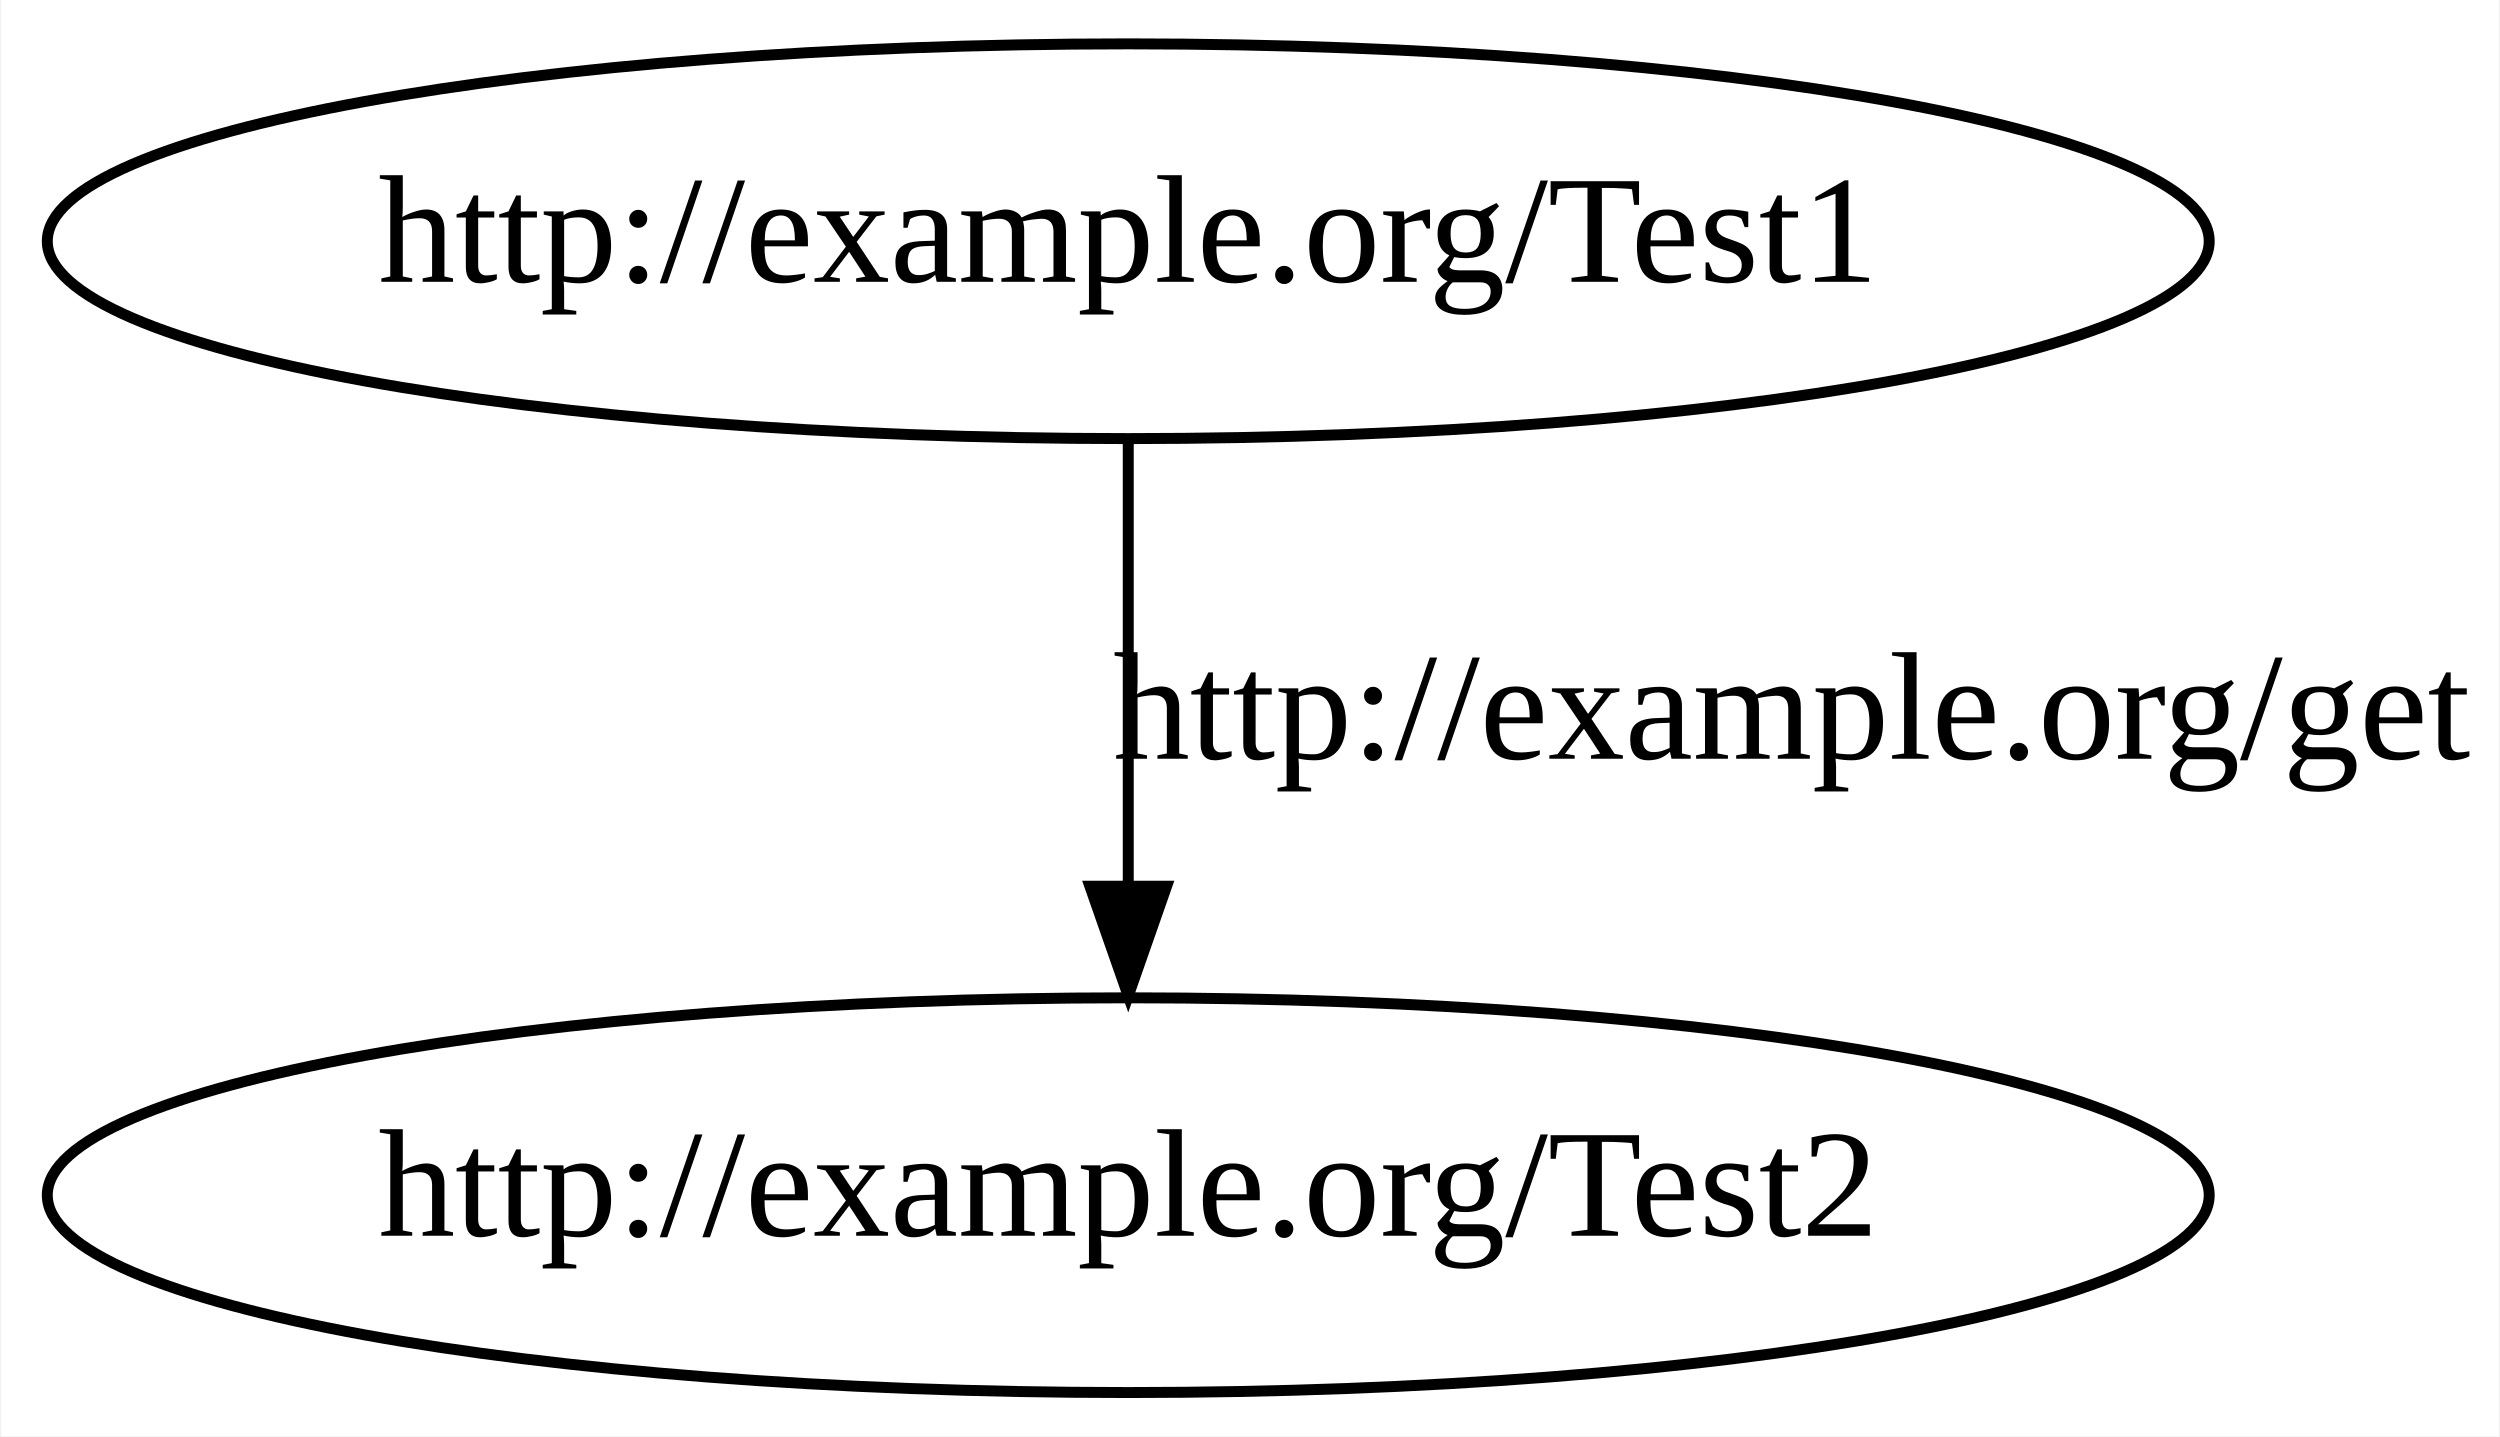
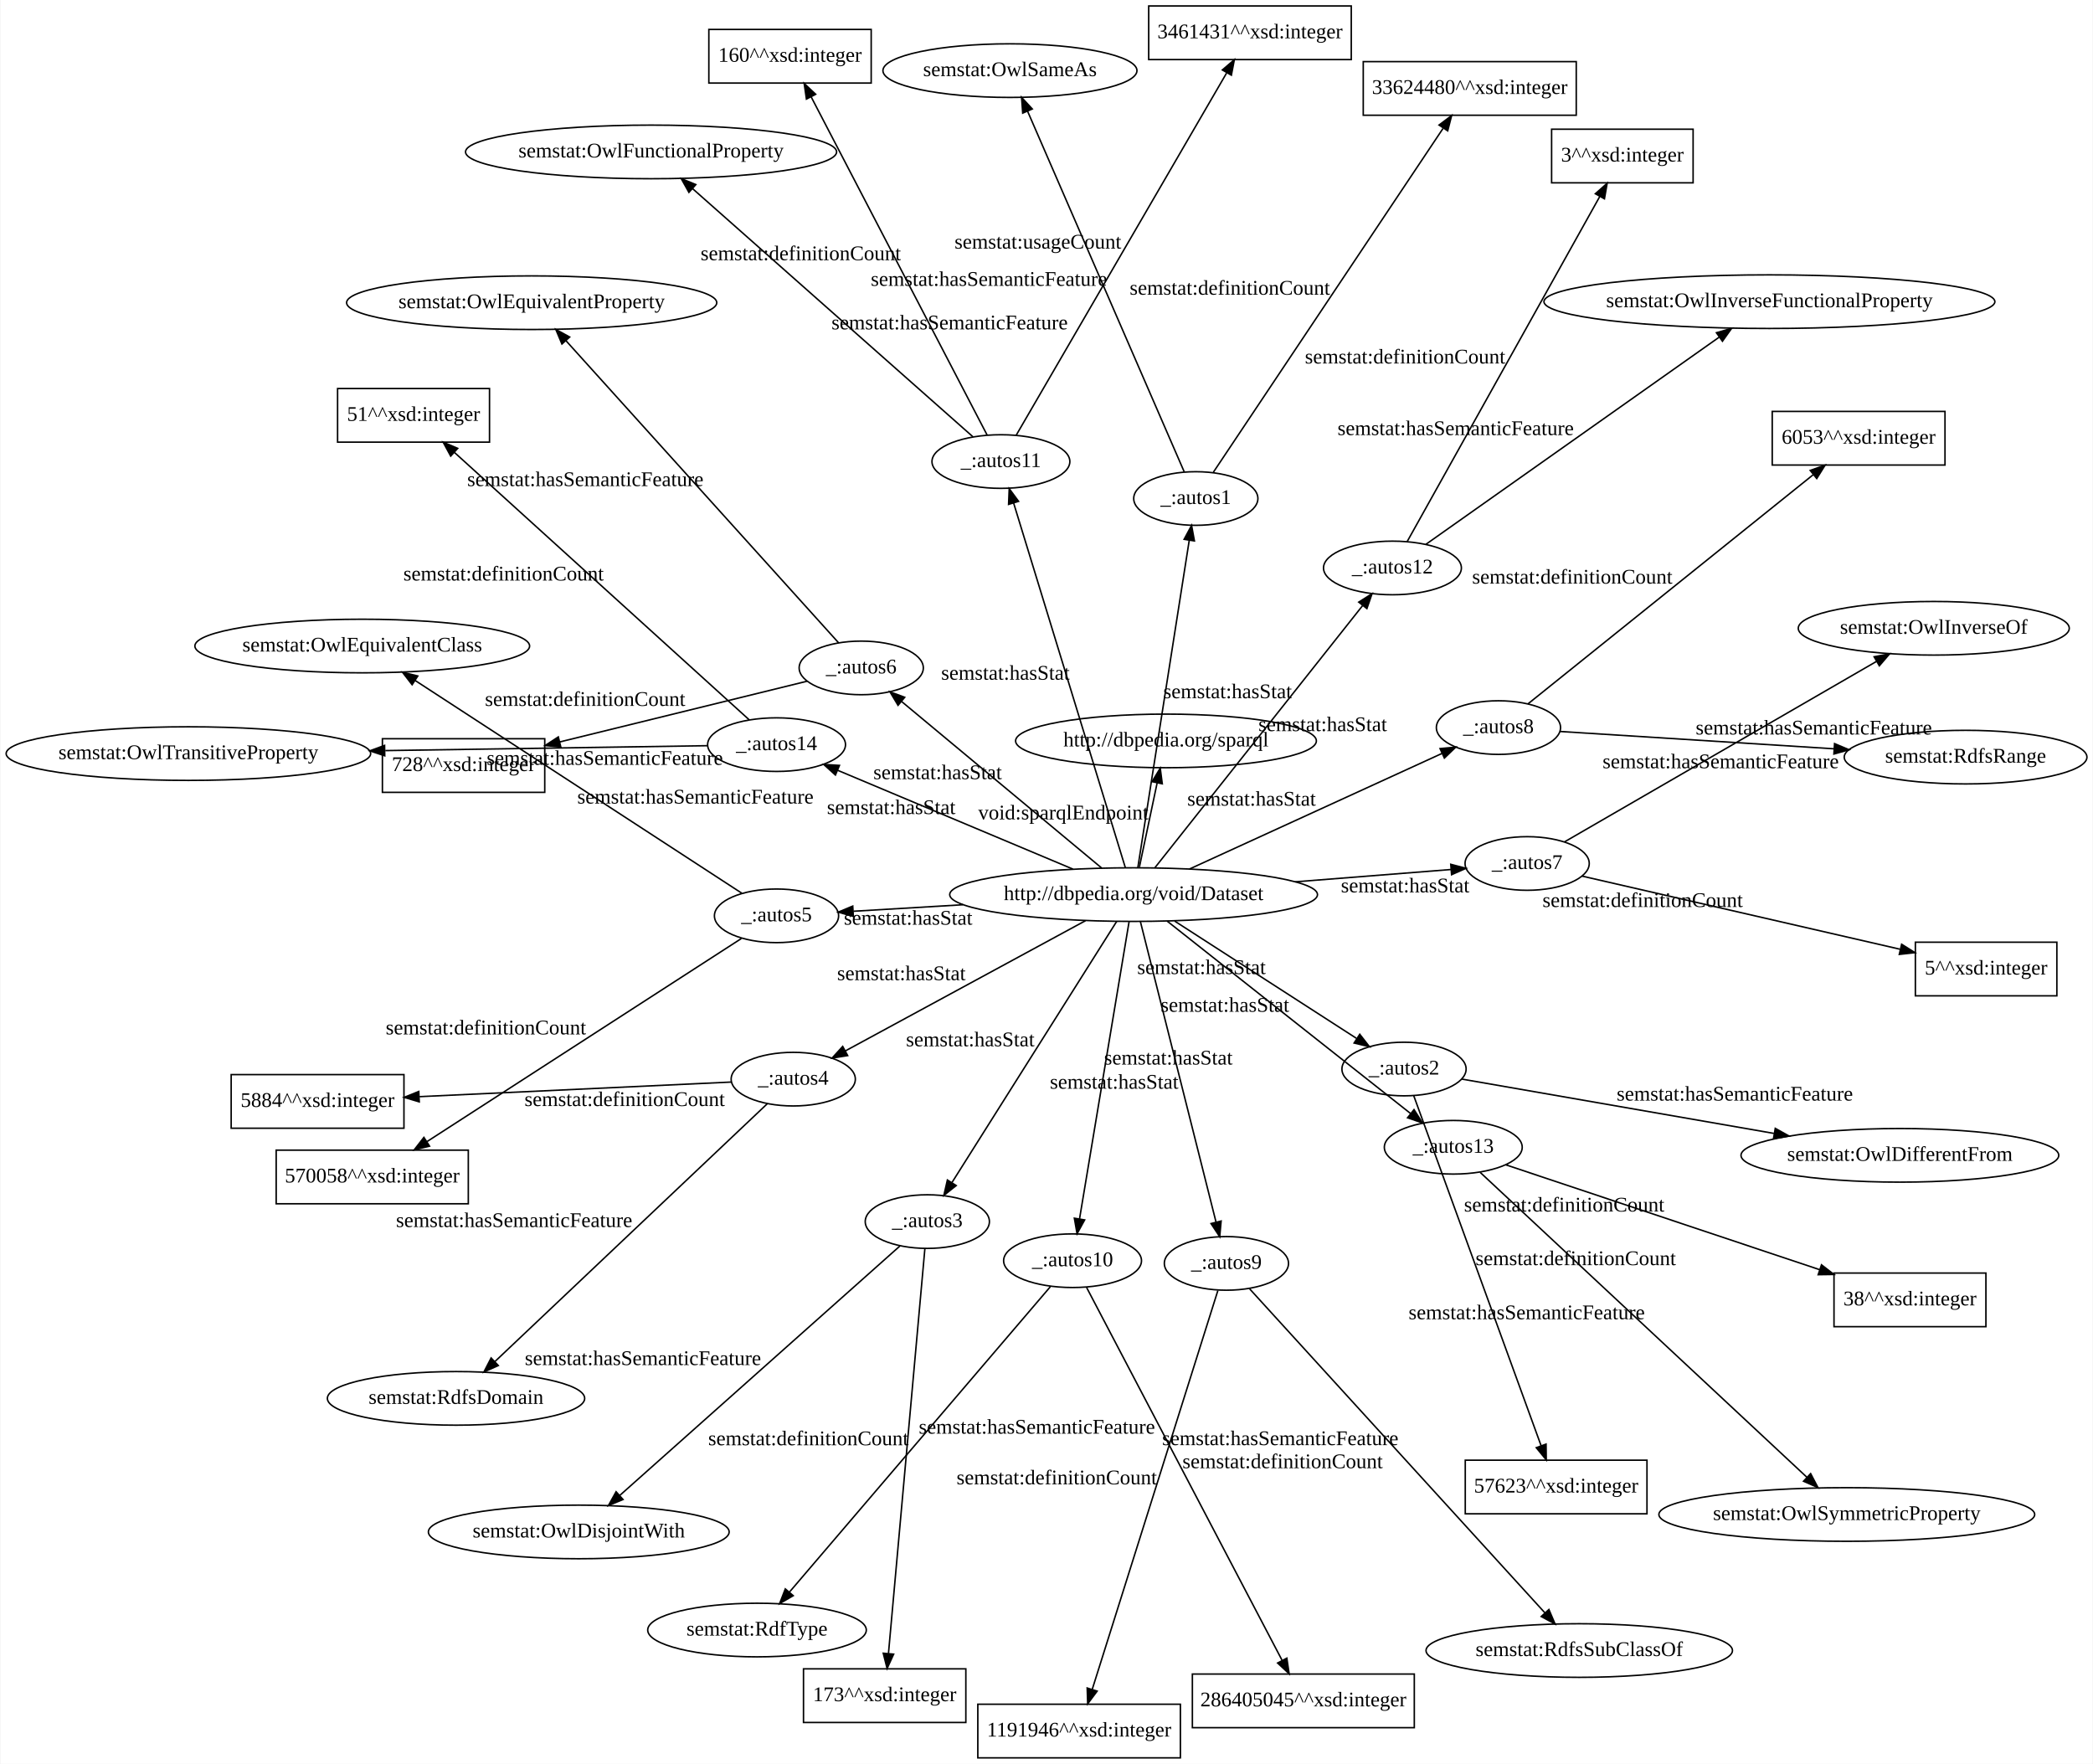
- <svg xmlns="http://www.w3.org/2000/svg" width="228pt" height="131pt" viewBox="0.00 0.00 227.79 131.00">
-   <g id="graph0" class="graph" transform="scale(1 1) rotate(0) translate(4 127)">
-     <polygon fill="white" stroke="none" points="-4,4 -4,-127 223.791,-127 223.791,4 -4,4" />
+ <svg xmlns="http://www.w3.org/2000/svg" width="1405pt" height="1184pt" viewBox="0.00 0.00 1404.64 1184.20">
+   <g id="graph0" class="graph" transform="scale(1 1) rotate(0) translate(759.651 592.968)">
+     <polygon fill="white" stroke="none" points="-759.651,591.233 -759.651,-592.968 644.987,-592.968 644.987,591.233 -759.651,591.233" />
    <g id="node1" class="node">
-       <ellipse fill="none" stroke="black" cx="98.791" cy="-105" rx="98.583" ry="18" />
-       <text text-anchor="middle" x="98.791" y="-101.3" font-family="Times New Roman,serif" font-size="14.00">http://example.org/Test1</text>
+       <ellipse fill="none" stroke="black" cx="1.146" cy="7.659" rx="123.478" ry="18" />
+       <text text-anchor="middle" x="1.146" y="11.359" font-family="Times New Roman,serif" font-size="14.00">http://dbpedia.org/void/Dataset</text>
    </g>
    <g id="node2" class="node">
-       <ellipse fill="none" stroke="black" cx="98.791" cy="-18" rx="98.583" ry="18" />
-       <text text-anchor="middle" x="98.791" y="-14.3" font-family="Times New Roman,serif" font-size="14.00">http://example.org/Test2</text>
+       <ellipse fill="none" stroke="black" cx="42.911" cy="-258.274" rx="41.693" ry="18" />
+       <text text-anchor="middle" x="42.911" y="-254.574" font-family="Times New Roman,serif" font-size="14.00">_:autos1</text>
    </g>
    <g id="edge1" class="edge">
-       <path fill="none" stroke="black" d="M98.791,-86.799C98.791,-75.163 98.791,-59.548 98.791,-46.237" />
-       <polygon fill="black" stroke="black" points="102.291,-46.175 98.791,-36.175 95.291,-46.175 102.291,-46.175" />
-       <text text-anchor="middle" x="159.291" y="-57.8" font-family="Times New Roman,serif" font-size="14.00">http://example.org/get</text>
+       <path fill="none" stroke="black" d="M4.017,-10.62C11.187,-56.275 29.919,-175.547 38.501,-230.193" />
+       <polygon fill="black" stroke="black" points="35.066,-230.883 40.076,-240.219 41.982,-229.797 35.066,-230.883" />
+       <text text-anchor="middle" x="64.259" y="-124.206" font-family="Times New Roman,serif" font-size="14.00">semstat:hasStat</text>
+     </g>
+     <g id="node3" class="node">
+       <ellipse fill="none" stroke="black" cx="22.893" cy="-95.527" rx="100.983" ry="18" />
+       <text text-anchor="middle" x="22.893" y="-91.827" font-family="Times New Roman,serif" font-size="14.00">http://dbpedia.org/sparql</text>
+     </g>
+     <g id="edge2" class="edge">
+       <path fill="none" stroke="black" d="M5.034,-10.789C8.343,-26.489 13.149,-49.291 16.942,-67.288" />
+       <polygon fill="black" stroke="black" points="13.552,-68.176 19.039,-77.239 20.401,-66.732 13.552,-68.176" />
+       <text text-anchor="middle" x="-46.012" y="-42.838" font-family="Times New Roman,serif" font-size="14.00">void:sparqlEndpoint</text>
+     </g>
+     <g id="node6" class="node">
+       <ellipse fill="none" stroke="black" cx="182.711" cy="124.766" rx="41.693" ry="18" />
+       <text text-anchor="middle" x="182.711" y="128.466" font-family="Times New Roman,serif" font-size="14.00">_:autos2</text>
+     </g>
+     <g id="edge5" class="edge">
+       <path fill="none" stroke="black" d="M28.722,25.445C61.505,46.59 116.121,81.817 150.728,104.138" />
+       <polygon fill="black" stroke="black" points="152.99,101.432 159.497,109.793 149.196,107.314 152.99,101.432" />
+       <text text-anchor="middle" x="46.725" y="60.991" font-family="Times New Roman,serif" font-size="14.00">semstat:hasStat</text>
+     </g>
+     <g id="node9" class="node">
+       <ellipse fill="none" stroke="black" cx="-137.348" cy="227.197" rx="41.693" ry="18" />
+       <text text-anchor="middle" x="-137.348" y="230.897" font-family="Times New Roman,serif" font-size="14.00">_:autos3</text>
+     </g>
+     <g id="edge8" class="edge">
+       <path fill="none" stroke="black" d="M-10.188,25.625C-34.605,64.33 -92.268,155.737 -120.786,200.943" />
+       <polygon fill="black" stroke="black" points="-117.949,203.006 -126.245,209.597 -123.87,199.271 -117.949,203.006" />
+       <text text-anchor="middle" x="-108.487" y="109.484" font-family="Times New Roman,serif" font-size="14.00">semstat:hasStat</text>
+     </g>
+     <g id="node12" class="node">
+       <ellipse fill="none" stroke="black" cx="-227.361" cy="131.566" rx="41.693" ry="18" />
+       <text text-anchor="middle" x="-227.361" y="135.266" font-family="Times New Roman,serif" font-size="14.00">_:autos4</text>
+     </g>
+     <g id="edge11" class="edge">
+       <path fill="none" stroke="black" d="M-31.109,25.149C-73.72,48.254 -148.492,88.799 -192.411,112.614" />
+       <polygon fill="black" stroke="black" points="-190.832,115.74 -201.292,117.43 -194.169,109.586 -190.832,115.74" />
+       <text text-anchor="middle" x="-154.76" y="65.082" font-family="Times New Roman,serif" font-size="14.00">semstat:hasStat</text>
+     </g>
+     <g id="node15" class="node">
+       <ellipse fill="none" stroke="black" cx="-238.601" cy="21.904" rx="41.693" ry="18" />
+       <text text-anchor="middle" x="-238.601" y="25.604" font-family="Times New Roman,serif" font-size="14.00">_:autos5</text>
+     </g>
+     <g id="edge14" class="edge">
+       <path fill="none" stroke="black" d="M-113.461,14.468C-139.223,15.999 -165.309,17.549 -186.95,18.835" />
+       <polygon fill="black" stroke="black" points="-187.005,22.344 -197.195,19.443 -187.42,15.356 -187.005,22.344" />
+       <text text-anchor="middle" x="-150.205" y="27.851" font-family="Times New Roman,serif" font-size="14.00">semstat:hasStat</text>
+     </g>
+     <g id="node18" class="node">
+       <ellipse fill="none" stroke="black" cx="-181.716" cy="-144.542" rx="41.693" ry="18" />
+       <text text-anchor="middle" x="-181.716" y="-140.842" font-family="Times New Roman,serif" font-size="14.00">_:autos6</text>
+     </g>
+     <g id="edge17" class="edge">
+       <path fill="none" stroke="black" d="M-20.189,-10.098C-53.56,-37.874 -118.066,-91.565 -154.656,-122.019" />
+       <polygon fill="black" stroke="black" points="-157.007,-119.422 -162.454,-128.509 -152.529,-124.802 -157.007,-119.422" />
+       <text text-anchor="middle" x="-130.422" y="-69.859" font-family="Times New Roman,serif" font-size="14.00">semstat:hasStat</text>
+     </g>
+     <g id="node21" class="node">
+       <ellipse fill="none" stroke="black" cx="265.377" cy="-13.236" rx="41.693" ry="18" />
+       <text text-anchor="middle" x="265.377" y="-9.536" font-family="Times New Roman,serif" font-size="14.00">_:autos7</text>
+     </g>
+     <g id="edge20" class="edge">
+       <path fill="none" stroke="black" d="M109.763,-0.931C145.924,-3.79 184.512,-6.842 214.216,-9.191" />
+       <polygon fill="black" stroke="black" points="214.089,-12.691 224.334,-9.991 214.641,-5.713 214.089,-12.691" />
+       <text text-anchor="middle" x="183.489" y="6.139" font-family="Times New Roman,serif" font-size="14.00">semstat:hasStat</text>
+     </g>
+     <g id="node24" class="node">
+       <ellipse fill="none" stroke="black" cx="246.11" cy="-104.474" rx="41.693" ry="18" />
+       <text text-anchor="middle" x="246.11" y="-100.774" font-family="Times New Roman,serif" font-size="14.00">_:autos8</text>
+     </g>
+     <g id="edge23" class="edge">
+       <path fill="none" stroke="black" d="M38.617,-9.494C84.539,-30.514 161.92,-65.935 208.09,-87.07" />
+       <polygon fill="black" stroke="black" points="206.896,-90.373 217.446,-91.353 209.81,-84.008 206.896,-90.373" />
+       <text text-anchor="middle" x="80.354" y="-52.082" font-family="Times New Roman,serif" font-size="14.00">semstat:hasStat</text>
+     </g>
+     <g id="node27" class="node">
+       <ellipse fill="none" stroke="black" cx="63.472" cy="255.266" rx="41.693" ry="18" />
+       <text text-anchor="middle" x="63.472" y="258.966" font-family="Times New Roman,serif" font-size="14.00">_:autos9</text>
+     </g>
+     <g id="edge26" class="edge">
+       <path fill="none" stroke="black" d="M5.729,25.866C16.538,68.809 43.678,176.632 56.525,227.666" />
+       <polygon fill="black" stroke="black" points="59.919,226.814 58.966,237.366 53.131,228.523 59.919,226.814" />
+       <text text-anchor="middle" x="-11.873" y="137.966" font-family="Times New Roman,serif" font-size="14.00">semstat:hasStat</text>
+     </g>
+     <g id="node30" class="node">
+       <ellipse fill="none" stroke="black" cx="-39.834" cy="253.463" rx="46.292" ry="18" />
+       <text text-anchor="middle" x="-39.834" y="257.163" font-family="Times New Roman,serif" font-size="14.00">_:autos10</text>
+     </g>
+     <g id="edge29" class="edge">
+       <path fill="none" stroke="black" d="M-1.868,25.733C-8.943,68.171 -26.659,174.437 -35.151,225.375" />
+       <polygon fill="black" stroke="black" points="-31.719,226.074 -36.816,235.362 -38.624,224.923 -31.719,226.074" />
+       <text text-anchor="middle" x="24.491" y="121.754" font-family="Times New Roman,serif" font-size="14.00">semstat:hasStat</text>
+     </g>
+     <g id="node33" class="node">
+       <ellipse fill="none" stroke="black" cx="-87.939" cy="-283.09" rx="46.292" ry="18" />
+       <text text-anchor="middle" x="-87.939" y="-279.39" font-family="Times New Roman,serif" font-size="14.00">_:autos11</text>
+     </g>
+     <g id="edge32" class="edge">
+       <path fill="none" stroke="black" d="M-4.427,-10.529C-19.519,-59.786 -61.264,-196.029 -79.374,-255.133" />
+       <polygon fill="black" stroke="black" points="-82.786,-254.322 -82.369,-264.909 -76.093,-256.373 -82.786,-254.322" />
+       <text text-anchor="middle" x="-84.9" y="-136.631" font-family="Times New Roman,serif" font-size="14.00">semstat:hasStat</text>
+     </g>
+     <g id="node37" class="node">
+       <ellipse fill="none" stroke="black" cx="174.94" cy="-211.651" rx="46.292" ry="18" />
+       <text text-anchor="middle" x="174.94" y="-207.951" font-family="Times New Roman,serif" font-size="14.00">_:autos12</text>
+     </g>
+     <g id="edge36" class="edge">
+       <path fill="none" stroke="black" d="M15.368,-10.288C46.213,-49.211 119.335,-141.484 154.867,-186.321" />
+       <polygon fill="black" stroke="black" points="152.293,-188.709 161.247,-194.372 157.779,-184.361 152.293,-188.709" />
+       <text text-anchor="middle" x="128.118" y="-102.105" font-family="Times New Roman,serif" font-size="14.00">semstat:hasStat</text>
+     </g>
+     <g id="node40" class="node">
+       <ellipse fill="none" stroke="black" cx="215.777" cy="177.3" rx="46.292" ry="18" />
+       <text text-anchor="middle" x="215.777" y="181" font-family="Times New Roman,serif" font-size="14.00">_:autos13</text>
+     </g>
+     <g id="edge39" class="edge">
+       <path fill="none" stroke="black" d="M23.709,25.493C63.042,56.581 144.077,120.629 187.244,154.748" />
+       <polygon fill="black" stroke="black" points="189.422,152.008 195.097,160.955 185.082,157.5 189.422,152.008" />
+       <text text-anchor="middle" x="62.477" y="86.32" font-family="Times New Roman,serif" font-size="14.00">semstat:hasStat</text>
+     </g>
+     <g id="node43" class="node">
+       <ellipse fill="none" stroke="black" cx="-238.568" cy="-93.027" rx="46.292" ry="18" />
+       <text text-anchor="middle" x="-238.568" y="-89.327" font-family="Times New Roman,serif" font-size="14.00">_:autos14</text>
+     </g>
+     <g id="edge42" class="edge">
+       <path fill="none" stroke="black" d="M-39.518,-9.421C-83.572,-27.925 -153.462,-57.28 -197.624,-75.829" />
+       <polygon fill="black" stroke="black" points="-199.045,-72.63 -206.91,-79.73 -196.335,-79.084 -199.045,-72.63" />
+       <text text-anchor="middle" x="-161.571" y="-46.425" font-family="Times New Roman,serif" font-size="14.00">semstat:hasStat</text>
+     </g>
+     <g id="node4" class="node">
+       <ellipse fill="none" stroke="black" cx="-81.872" cy="-545.552" rx="85.285" ry="18" />
+       <text text-anchor="middle" x="-81.872" y="-541.852" font-family="Times New Roman,serif" font-size="14.00">semstat:OwlSameAs</text>
+     </g>
+     <g id="edge3" class="edge">
+       <path fill="none" stroke="black" d="M35.105,-276.245C13.922,-325.014 -44.75,-460.089 -70.031,-518.291" />
+       <polygon fill="black" stroke="black" points="-73.295,-517.022 -74.069,-527.589 -66.875,-519.811 -73.295,-517.022" />
+       <text text-anchor="middle" x="-95.963" y="-401.068" font-family="Times New Roman,serif" font-size="14.00">semstat:hasSemanticFeature</text>
+     </g>
+     <g id="node5" class="node">
+       <polygon fill="none" stroke="black" points="298.338,-551.6 155.338,-551.6 155.338,-515.6 298.338,-515.6 298.338,-551.6" />
+       <text text-anchor="middle" x="226.838" y="-529.9" font-family="Times New Roman,serif" font-size="14.00">33624480^^xsd:integer</text>
+     </g>
+     <g id="edge4" class="edge">
+       <path fill="none" stroke="black" d="M54.697,-275.916C86.015,-322.798 171.471,-450.719 208.888,-506.73" />
+       <polygon fill="black" stroke="black" points="206.207,-509.018 214.673,-515.39 212.028,-505.13 206.207,-509.018" />
+       <text text-anchor="middle" x="65.792" y="-395.123" font-family="Times New Roman,serif" font-size="14.00">semstat:definitionCount</text>
+     </g>
+     <g id="node7" class="node">
+       <ellipse fill="none" stroke="black" cx="515.627" cy="182.71" rx="106.681" ry="18" />
+       <text text-anchor="middle" x="515.627" y="186.41" font-family="Times New Roman,serif" font-size="14.00">semstat:OwlDifferentFrom</text>
+     </g>
+     <g id="edge6" class="edge">
+       <path fill="none" stroke="black" d="M221.552,131.527C272.617,140.414 363.728,156.272 431.046,167.989" />
+       <polygon fill="black" stroke="black" points="431.965,164.596 441.217,169.759 430.765,171.492 431.965,164.596" />
+       <text text-anchor="middle" x="404.799" y="145.958" font-family="Times New Roman,serif" font-size="14.00">semstat:hasSemanticFeature</text>
+     </g>
+     <g id="node8" class="node">
+       <polygon fill="none" stroke="black" points="345.83,387.389 223.83,387.389 223.83,423.389 345.83,423.389 345.83,387.389" />
+       <text text-anchor="middle" x="284.83" y="409.089" font-family="Times New Roman,serif" font-size="14.00">57623^^xsd:integer</text>
+     </g>
+     <g id="edge7" class="edge">
+       <path fill="none" stroke="black" d="M189.254,142.747C206.613,190.449 253.925,320.461 274.756,377.704" />
+       <polygon fill="black" stroke="black" points="278.078,376.601 278.209,387.195 271.5,378.995 278.078,376.601" />
+       <text text-anchor="middle" x="298.005" y="256.426" font-family="Times New Roman,serif" font-size="14.00">semstat:definitionCount</text>
+     </g>
+     <g id="node10" class="node">
+       <ellipse fill="none" stroke="black" cx="-371.367" cy="435.557" rx="100.983" ry="18" />
+       <text text-anchor="middle" x="-371.367" y="439.257" font-family="Times New Roman,serif" font-size="14.00">semstat:OwlDisjointWith</text>
+     </g>
+     <g id="edge9" class="edge">
+       <path fill="none" stroke="black" d="M-155.711,243.547C-196.64,279.988 -295.539,368.044 -343.864,411.07" />
+       <polygon fill="black" stroke="black" points="-341.65,413.785 -351.446,417.821 -346.305,408.557 -341.65,413.785" />
+       <text text-anchor="middle" x="-328.288" y="323.508" font-family="Times New Roman,serif" font-size="14.00">semstat:hasSemanticFeature</text>
+     </g>
+     <g id="node11" class="node">
+       <polygon fill="none" stroke="black" points="-111.483,527.482 -220.483,527.482 -220.483,563.482 -111.483,563.482 -111.483,527.482" />
+       <text text-anchor="middle" x="-165.983" y="549.182" font-family="Times New Roman,serif" font-size="14.00">173^^xsd:integer</text>
+     </g>
+     <g id="edge10" class="edge">
+       <path fill="none" stroke="black" d="M-138.97,245.221C-143.723,298.055 -157.65,452.852 -163.427,517.064" />
+       <polygon fill="black" stroke="black" points="-159.962,517.615 -164.344,527.261 -166.934,516.987 -159.962,517.615" />
+       <text text-anchor="middle" x="-217.198" y="377.342" font-family="Times New Roman,serif" font-size="14.00">semstat:definitionCount</text>
+     </g>
+     <g id="node13" class="node">
+       <ellipse fill="none" stroke="black" cx="-453.775" cy="345.884" rx="86.385" ry="18" />
+       <text text-anchor="middle" x="-453.775" y="349.584" font-family="Times New Roman,serif" font-size="14.00">semstat:RdfsDomain</text>
+     </g>
+     <g id="edge12" class="edge">
+       <path fill="none" stroke="black" d="M-244.751,148.027C-284.281,185.445 -381.065,277.058 -427.75,321.249" />
+       <polygon fill="black" stroke="black" points="-425.394,323.838 -435.062,328.171 -430.206,318.754 -425.394,323.838" />
+       <text text-anchor="middle" x="-414.751" y="230.838" font-family="Times New Roman,serif" font-size="14.00">semstat:hasSemanticFeature</text>
+     </g>
+     <g id="node14" class="node">
+       <polygon fill="none" stroke="black" points="-488.739,128.509 -604.739,128.509 -604.739,164.509 -488.739,164.509 -488.739,128.509" />
+       <text text-anchor="middle" x="-546.739" y="150.209" font-family="Times New Roman,serif" font-size="14.00">5884^^xsd:integer</text>
+     </g>
+     <g id="edge13" class="edge">
+       <path fill="none" stroke="black" d="M-268.786,133.504C-321.867,135.988 -414.609,140.327 -478.261,143.305" />
+       <polygon fill="black" stroke="black" points="-478.457,146.818 -488.61,143.79 -478.784,139.826 -478.457,146.818" />
+       <text text-anchor="middle" x="-340.524" y="149.605" font-family="Times New Roman,serif" font-size="14.00">semstat:definitionCount</text>
+     </g>
+     <g id="node16" class="node">
+       <ellipse fill="none" stroke="black" cx="-516.738" cy="-159.233" rx="112.38" ry="18" />
+       <text text-anchor="middle" x="-516.738" y="-155.533" font-family="Times New Roman,serif" font-size="14.00">semstat:OwlEquivalentClass</text>
+     </g>
+     <g id="edge15" class="edge">
+       <path fill="none" stroke="black" d="M-261.837,6.771C-310.518,-24.932 -423.479,-98.498 -481.28,-136.141" />
+       <polygon fill="black" stroke="black" points="-483.26,-133.254 -489.729,-141.644 -479.44,-139.119 -483.26,-133.254" />
+       <text text-anchor="middle" x="-293.058" y="-53.485" font-family="Times New Roman,serif" font-size="14.00">semstat:hasSemanticFeature</text>
+     </g>
+     <g id="node17" class="node">
+       <polygon fill="none" stroke="black" points="-445.527,179.229 -574.527,179.229 -574.527,215.229 -445.527,215.229 -445.527,179.229" />
+       <text text-anchor="middle" x="-510.027" y="200.929" font-family="Times New Roman,serif" font-size="14.00">570058^^xsd:integer</text>
+     </g>
+     <g id="edge16" class="edge">
+       <path fill="none" stroke="black" d="M-262.214,37.156C-309.593,67.76 -416.552,136.85 -473.208,173.446" />
+       <polygon fill="black" stroke="black" points="-471.553,176.544 -481.852,179.03 -475.351,170.664 -471.553,176.544" />
+       <text text-anchor="middle" x="-433.711" y="101.501" font-family="Times New Roman,serif" font-size="14.00">semstat:definitionCount</text>
+     </g>
+     <g id="node19" class="node">
+       <ellipse fill="none" stroke="black" cx="-402.978" cy="-389.737" rx="124.278" ry="18" />
+       <text text-anchor="middle" x="-402.978" y="-386.037" font-family="Times New Roman,serif" font-size="14.00">semstat:OwlEquivalentProperty</text>
+     </g>
+     <g id="edge18" class="edge">
+       <path fill="none" stroke="black" d="M-196.924,-161.395C-235.015,-203.605 -334.692,-314.065 -379.987,-364.258" />
+       <polygon fill="black" stroke="black" points="-382.67,-362.008 -386.771,-371.777 -377.473,-366.697 -382.67,-362.008" />
+       <text text-anchor="middle" x="-366.955" y="-266.627" font-family="Times New Roman,serif" font-size="14.00">semstat:hasSemanticFeature</text>
+     </g>
+     <g id="node20" class="node">
+       <polygon fill="none" stroke="black" points="-394.206,-96.992 -503.206,-96.992 -503.206,-60.992 -394.206,-60.992 -394.206,-96.992" />
+       <text text-anchor="middle" x="-448.706" y="-75.292" font-family="Times New Roman,serif" font-size="14.00">728^^xsd:integer</text>
+     </g>
+     <g id="edge19" class="edge">
+       <path fill="none" stroke="black" d="M-218.001,-135.633C-260.596,-125.176 -332.029,-107.638 -384.145,-94.843" />
+       <polygon fill="black" stroke="black" points="-383.422,-91.416 -393.968,-92.431 -385.091,-98.215 -383.422,-91.416" />
+       <text text-anchor="middle" x="-367.073" y="-119.038" font-family="Times New Roman,serif" font-size="14.00">semstat:definitionCount</text>
+     </g>
+     <g id="node22" class="node">
+       <ellipse fill="none" stroke="black" cx="538.378" cy="-171.142" rx="90.984" ry="18" />
+       <text text-anchor="middle" x="538.378" y="-167.442" font-family="Times New Roman,serif" font-size="14.00">semstat:OwlInverseOf</text>
+     </g>
+     <g id="edge21" class="edge">
+       <path fill="none" stroke="black" d="M290.571,-27.809C338.56,-55.566 443.339,-116.171 500.065,-148.982" />
+       <polygon fill="black" stroke="black" points="498.331,-152.022 508.74,-154 501.836,-145.963 498.331,-152.022" />
+       <text text-anchor="middle" x="395.318" y="-77.195" font-family="Times New Roman,serif" font-size="14.00">semstat:hasSemanticFeature</text>
+     </g>
+     <g id="node23" class="node">
+       <polygon fill="none" stroke="black" points="621.026,39.622 526.026,39.622 526.026,75.622 621.026,75.622 621.026,39.622" />
+       <text text-anchor="middle" x="573.526" y="61.322" font-family="Times New Roman,serif" font-size="14.00">5^^xsd:integer</text>
+     </g>
+     <g id="edge22" class="edge">
+       <path fill="none" stroke="black" d="M302.241,-4.76C355.13,7.402 453.05,29.919 515.651,44.314" />
+       <polygon fill="black" stroke="black" points="516.802,40.987 525.763,46.639 515.233,47.809 516.802,40.987" />
+       <text text-anchor="middle" x="342.946" y="15.977" font-family="Times New Roman,serif" font-size="14.00">semstat:definitionCount</text>
+     </g>
+     <g id="node25" class="node">
+       <ellipse fill="none" stroke="black" cx="559.744" cy="-84.64" rx="81.486" ry="18" />
+       <text text-anchor="middle" x="559.744" y="-80.94" font-family="Times New Roman,serif" font-size="14.00">semstat:RdfsRange</text>
+     </g>
+     <g id="edge24" class="edge">
+       <path fill="none" stroke="black" d="M287.435,-101.86C333.978,-98.917 410.98,-94.047 471.248,-90.236" />
+       <polygon fill="black" stroke="black" points="471.771,-93.71 481.53,-89.586 471.329,-86.724 471.771,-93.71" />
+       <text text-anchor="middle" x="457.841" y="-99.848" font-family="Times New Roman,serif" font-size="14.00">semstat:hasSemanticFeature</text>
+     </g>
+     <g id="node26" class="node">
+       <polygon fill="none" stroke="black" points="545.919,-316.745 429.919,-316.745 429.919,-280.745 545.919,-280.745 545.919,-316.745" />
+       <text text-anchor="middle" x="487.919" y="-295.045" font-family="Times New Roman,serif" font-size="14.00">6053^^xsd:integer</text>
+     </g>
+     <g id="edge25" class="edge">
+       <path fill="none" stroke="black" d="M265.898,-120.372C308.103,-154.279 407.196,-233.891 457.489,-274.297" />
+       <polygon fill="black" stroke="black" points="455.428,-277.131 465.416,-280.666 459.812,-271.674 455.428,-277.131" />
+       <text text-anchor="middle" x="295.693" y="-201.134" font-family="Times New Roman,serif" font-size="14.00">semstat:definitionCount</text>
+     </g>
+     <g id="node28" class="node">
+       <ellipse fill="none" stroke="black" cx="300.356" cy="515.183" rx="102.882" ry="18" />
+       <text text-anchor="middle" x="300.356" y="518.883" font-family="Times New Roman,serif" font-size="14.00">semstat:RdfsSubClassOf</text>
+     </g>
+     <g id="edge27" class="edge">
+       <path fill="none" stroke="black" d="M79.014,272.32C119.645,316.9 229.19,437.097 277.237,489.815" />
+       <polygon fill="black" stroke="black" points="279.983,487.633 284.133,497.381 274.81,492.348 279.983,487.633" />
+       <text text-anchor="middle" x="99.626" y="377.267" font-family="Times New Roman,serif" font-size="14.00">semstat:hasSemanticFeature</text>
+     </g>
+     <g id="node29" class="node">
+       <polygon fill="none" stroke="black" points="32.558,551.233 -103.442,551.233 -103.442,587.233 32.558,587.233 32.558,551.233" />
+       <text text-anchor="middle" x="-35.442" y="572.933" font-family="Times New Roman,serif" font-size="14.00">1191946^^xsd:integer</text>
+     </g>
+     <g id="edge28" class="edge">
+       <path fill="none" stroke="black" d="M57.726,273.503C41.166,326.068 -6.746,478.146 -26.631,541.264" />
+       <polygon fill="black" stroke="black" points="-23.338,542.459 -29.681,550.945 -30.014,540.356 -23.338,542.459" />
+       <text text-anchor="middle" x="-50.452" y="403.583" font-family="Times New Roman,serif" font-size="14.00">semstat:definitionCount</text>
+     </g>
+     <g id="node31" class="node">
+       <ellipse fill="none" stroke="black" cx="-251.692" cy="501.427" rx="73.387" ry="18" />
+       <text text-anchor="middle" x="-251.692" y="505.127" font-family="Times New Roman,serif" font-size="14.00">semstat:RdfType</text>
+     </g>
+     <g id="edge30" class="edge">
+       <path fill="none" stroke="black" d="M-54.731,270.899C-91.49,313.922 -186.65,425.3 -229.82,475.828" />
+       <polygon fill="black" stroke="black" points="-227.371,478.349 -236.527,483.678 -232.693,473.802 -227.371,478.349" />
+       <text text-anchor="middle" x="-63.776" y="369.564" font-family="Times New Roman,serif" font-size="14.00">semstat:hasSemanticFeature</text>
+     </g>
+     <g id="node32" class="node">
+       <polygon fill="none" stroke="black" points="189.612,530.969 40.612,530.969 40.612,566.969 189.612,566.969 189.612,530.969" />
+       <text text-anchor="middle" x="115.112" y="552.669" font-family="Times New Roman,serif" font-size="14.00">286405045^^xsd:integer</text>
+     </g>
+     <g id="edge31" class="edge">
+       <path fill="none" stroke="black" d="M-30.375,271.503C-4.171,321.477 69.478,461.937 100.764,521.605" />
+       <polygon fill="black" stroke="black" points="104.036,520.307 105.58,530.789 97.836,523.558 104.036,520.307" />
+       <text text-anchor="middle" x="101.195" y="392.754" font-family="Times New Roman,serif" font-size="14.00">semstat:definitionCount</text>
+     </g>
+     <g id="node34" class="node">
+       <ellipse fill="none" stroke="black" cx="-322.82" cy="-490.972" rx="124.578" ry="18" />
+       <text text-anchor="middle" x="-322.82" y="-487.272" font-family="Times New Roman,serif" font-size="14.00">semstat:OwlFunctionalProperty</text>
+     </g>
+     <g id="edge33" class="edge">
+       <path fill="none" stroke="black" d="M-106.764,-299.75C-148.011,-336.257 -246.537,-423.457 -294.973,-466.326" />
+       <polygon fill="black" stroke="black" points="-297.409,-463.808 -302.578,-473.057 -292.77,-469.05 -297.409,-463.808" />
+       <text text-anchor="middle" x="-122.368" y="-371.838" font-family="Times New Roman,serif" font-size="14.00">semstat:hasSemanticFeature</text>
+     </g>
+     <g id="node35" class="node">
+       <polygon fill="none" stroke="black" points="-175.033,-573.202 -284.033,-573.202 -284.033,-537.202 -175.033,-537.202 -175.033,-573.202" />
+       <text text-anchor="middle" x="-229.533" y="-551.502" font-family="Times New Roman,serif" font-size="14.00">160^^xsd:integer</text>
+     </g>
+     <g id="edge34" class="edge">
+       <path fill="none" stroke="black" d="M-97.23,-300.944C-121.425,-347.441 -186.502,-472.506 -215.388,-528.018" />
+       <polygon fill="black" stroke="black" points="-218.512,-526.439 -220.023,-536.926 -212.302,-529.671 -218.512,-526.439" />
+       <text text-anchor="middle" x="-222.309" y="-418.281" font-family="Times New Roman,serif" font-size="14.00">semstat:definitionCount</text>
+     </g>
+     <g id="node36" class="node">
+       <polygon fill="none" stroke="black" points="147.287,-588.968 11.287,-588.968 11.287,-552.968 147.287,-552.968 147.287,-588.968" />
+       <text text-anchor="middle" x="79.287" y="-567.268" font-family="Times New Roman,serif" font-size="14.00">3461431^^xsd:integer</text>
+     </g>
+     <g id="edge35" class="edge">
+       <path fill="none" stroke="black" d="M-77.731,-300.665C-49.518,-349.232 29.658,-485.533 63.56,-543.895" />
+       <polygon fill="black" stroke="black" points="60.735,-545.999 68.784,-552.888 66.788,-542.483 60.735,-545.999" />
+       <text text-anchor="middle" x="-63.085" y="-426.08" font-family="Times New Roman,serif" font-size="14.00">semstat:usageCount</text>
+     </g>
+     <g id="node38" class="node">
+       <ellipse fill="none" stroke="black" cx="428.036" cy="-390.429" rx="151.373" ry="18" />
+       <text text-anchor="middle" x="428.036" y="-386.729" font-family="Times New Roman,serif" font-size="14.00">semstat:OwlInverseFunctionalProperty</text>
+     </g>
+     <g id="edge37" class="edge">
+       <path fill="none" stroke="black" d="M197.401,-227.517C241.98,-259.006 341.853,-329.553 394.34,-366.627" />
+       <polygon fill="black" stroke="black" points="392.46,-369.584 402.647,-372.495 396.499,-363.867 392.46,-369.584" />
+       <text text-anchor="middle" x="217.37" y="-300.872" font-family="Times New Roman,serif" font-size="14.00">semstat:hasSemanticFeature</text>
+     </g>
+     <g id="node39" class="node">
+       <polygon fill="none" stroke="black" points="376.802,-506.218 281.802,-506.218 281.802,-470.218 376.802,-470.218 376.802,-506.218" />
+       <text text-anchor="middle" x="329.302" y="-484.518" font-family="Times New Roman,serif" font-size="14.00">3^^xsd:integer</text>
+     </g>
+     <g id="edge38" class="edge">
+       <path fill="none" stroke="black" d="M184.831,-229.373C211.061,-276.369 282.539,-404.434 314.043,-460.878" />
+       <polygon fill="black" stroke="black" points="311.163,-462.899 319.093,-469.926 317.275,-459.488 311.163,-462.899" />
+       <text text-anchor="middle" x="183.437" y="-348.925" font-family="Times New Roman,serif" font-size="14.00">semstat:definitionCount</text>
+     </g>
+     <g id="node41" class="node">
+       <ellipse fill="none" stroke="black" cx="479.984" cy="423.842" rx="126.178" ry="18" />
+       <text text-anchor="middle" x="479.984" y="427.542" font-family="Times New Roman,serif" font-size="14.00">semstat:OwlSymmetricProperty</text>
+     </g>
+     <g id="edge40" class="edge">
+       <path fill="none" stroke="black" d="M233.937,194.246C279.607,236.863 399.425,348.67 453.194,398.844" />
+       <polygon fill="black" stroke="black" points="455.708,396.402 460.631,405.784 450.932,401.52 455.708,396.402" />
+       <text text-anchor="middle" x="265.065" y="292.745" font-family="Times New Roman,serif" font-size="14.00">semstat:hasSemanticFeature</text>
+     </g>
+     <g id="node42" class="node">
+       <polygon fill="none" stroke="black" points="573.394,261.746 471.394,261.746 471.394,297.746 573.394,297.746 573.394,261.746" />
+       <text text-anchor="middle" x="522.394" y="283.446" font-family="Times New Roman,serif" font-size="14.00">38^^xsd:integer</text>
+     </g>
+     <g id="edge41" class="edge">
+       <path fill="none" stroke="black" d="M250.95,189.052C302.313,206.213 398.567,238.373 461.562,259.421" />
+       <polygon fill="black" stroke="black" points="463,256.211 471.375,262.7 460.781,262.85 463,256.211" />
+       <text text-anchor="middle" x="290.256" y="220.436" font-family="Times New Roman,serif" font-size="14.00">semstat:definitionCount</text>
+     </g>
+     <g id="node44" class="node">
+       <ellipse fill="none" stroke="black" cx="-633.462" cy="-87.009" rx="122.379" ry="18" />
+       <text text-anchor="middle" x="-633.462" y="-83.309" font-family="Times New Roman,serif" font-size="14.00">semstat:OwlTransitiveProperty</text>
+     </g>
+     <g id="edge43" class="edge">
+       <path fill="none" stroke="black" d="M-285.029,-92.319C-337.896,-91.513 -426.585,-90.162 -501.251,-89.024" />
+       <polygon fill="black" stroke="black" points="-501.636,-85.518 -511.689,-88.865 -501.743,-92.517 -501.636,-85.518" />
+       <text text-anchor="middle" x="-353.89" y="-79.471" font-family="Times New Roman,serif" font-size="14.00">semstat:hasSemanticFeature</text>
+     </g>
+     <g id="node45" class="node">
+       <polygon fill="none" stroke="black" points="-431.296,-332.111 -533.296,-332.111 -533.296,-296.111 -431.296,-296.111 -431.296,-332.111" />
+       <text text-anchor="middle" x="-482.296" y="-310.411" font-family="Times New Roman,serif" font-size="14.00">51^^xsd:integer</text>
+     </g>
+     <g id="edge44" class="edge">
+       <path fill="none" stroke="black" d="M-256.887,-109.644C-299.341,-148.154 -404.652,-243.681 -454.844,-289.21" />
+       <polygon fill="black" stroke="black" points="-457.353,-286.761 -462.409,-296.072 -452.65,-291.946 -457.353,-286.761" />
+       <text text-anchor="middle" x="-421.866" y="-203.227" font-family="Times New Roman,serif" font-size="14.00">semstat:definitionCount</text>
    </g>
  </g>
</svg>
